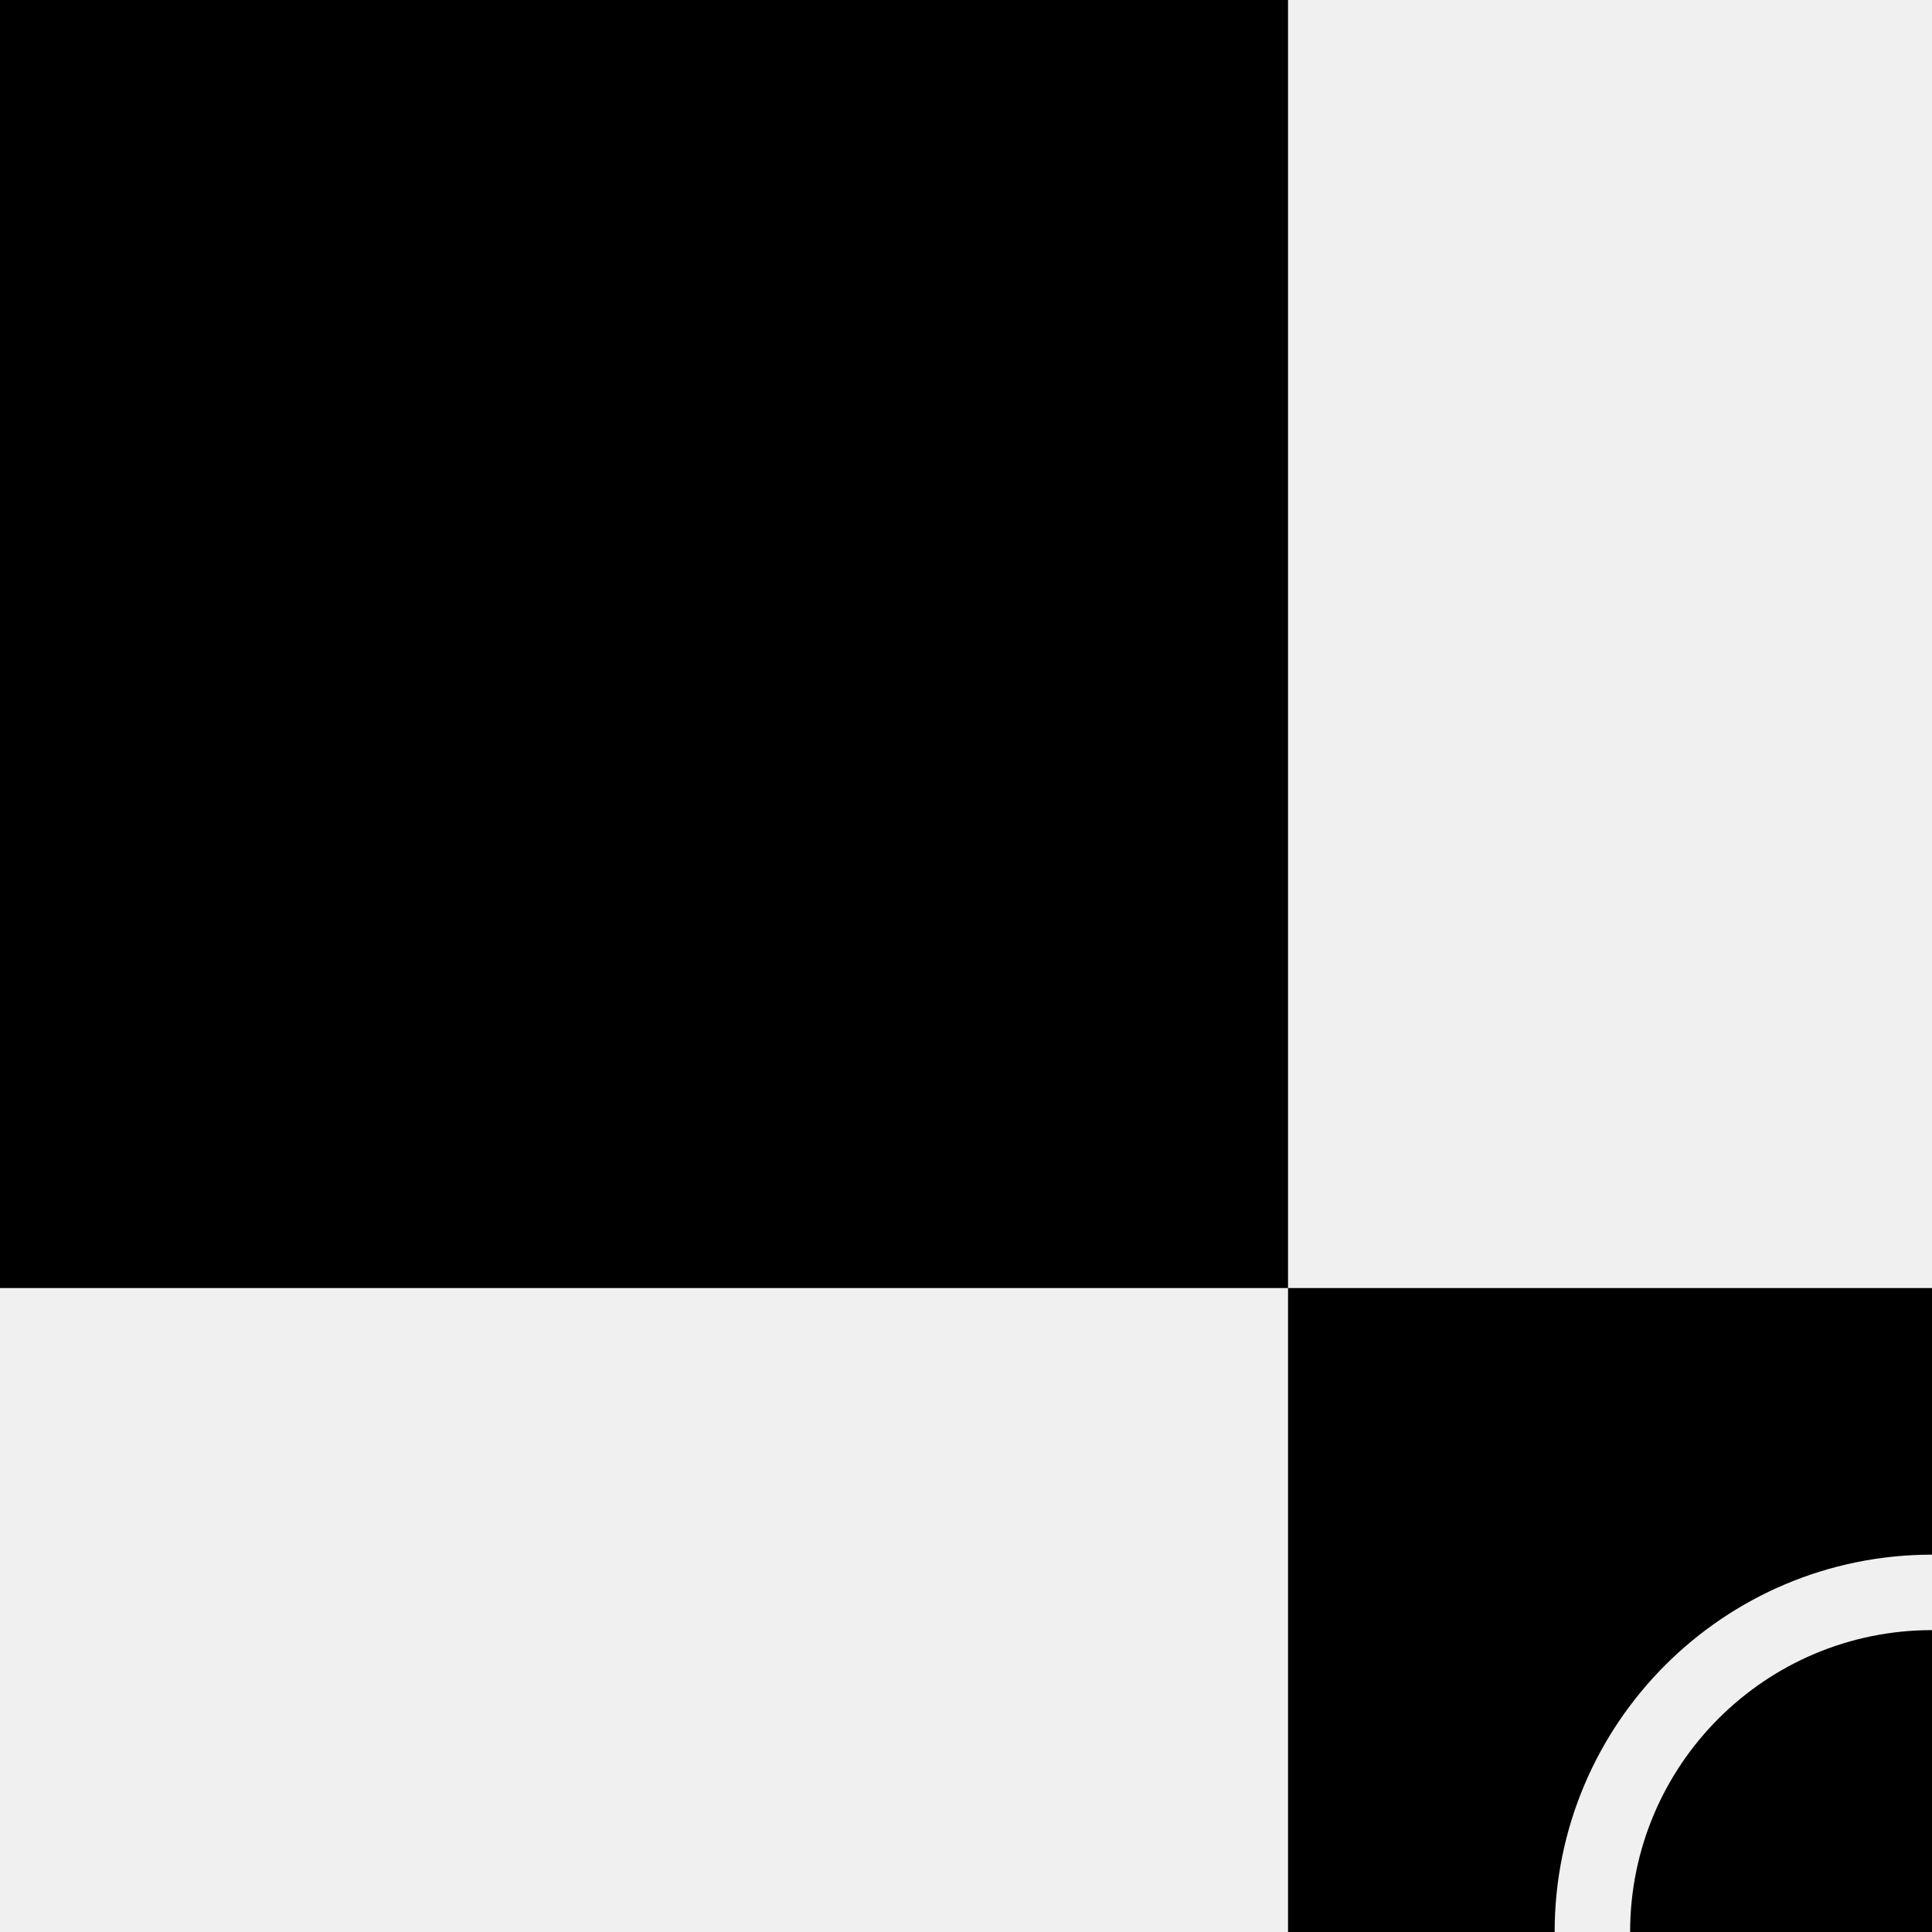
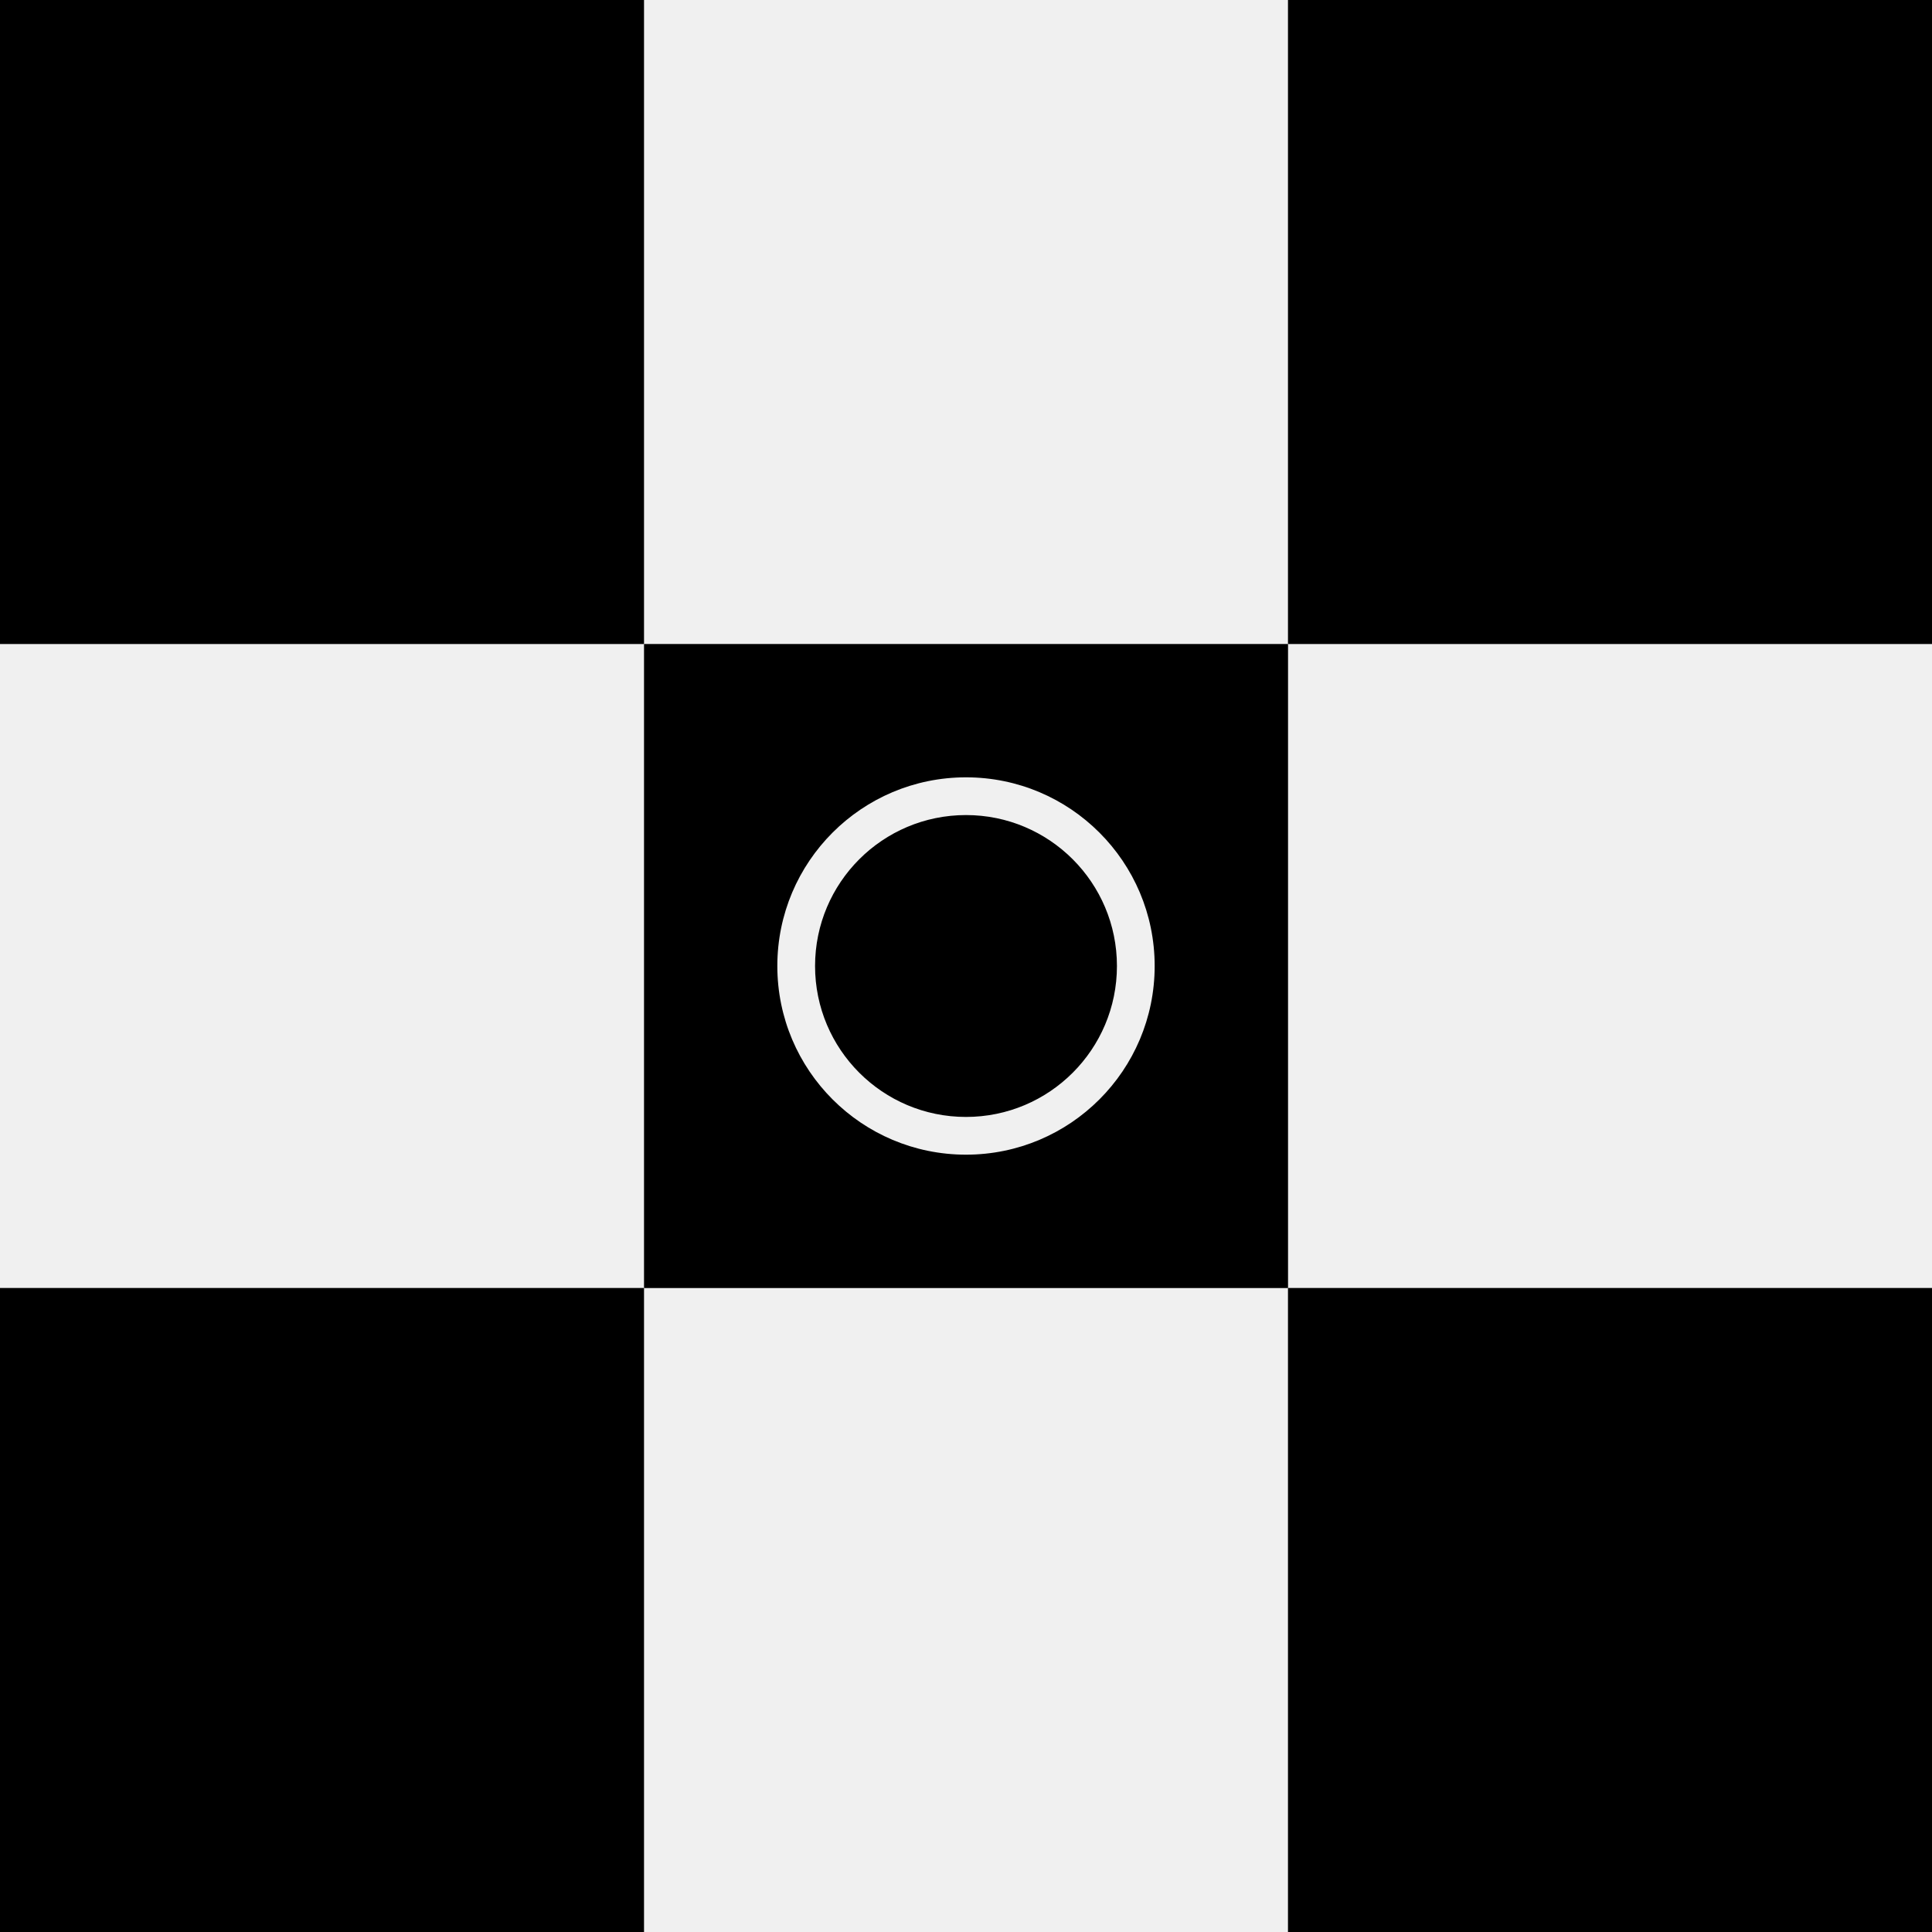
- <svg xmlns="http://www.w3.org/2000/svg" width="32" height="32" viewBox="0 0 16 16" fill="none">
+ <svg xmlns="http://www.w3.org/2000/svg" width="32" height="32" viewBox="0 0 32 32" fill="none">
  <g clip-path="url(#A)" fill="#000">
    <path d="M0 0h10.667v10.667H0V0zm21.333 0H32v10.667H21.333V0zM0 21.333h10.667V32H0V21.333zm21.333 0H32V32H21.333V21.333z" />
    <path fill-rule="evenodd" d="M21.333 10.667H10.667v10.667h10.667V10.667zM18.5 16a2.5 2.5 0 1 1-5 0 2.5 2.5 0 1 1 5 0zm.625 0c0 1.726-1.399 3.125-3.125 3.125S12.875 17.726 12.875 16s1.399-3.125 3.125-3.125 3.125 1.399 3.125 3.125z" />
  </g>
  <defs>
    <clipPath id="A">
      <path fill="#fff" d="M0 0h32v32H0z" />
    </clipPath>
  </defs>
</svg>
